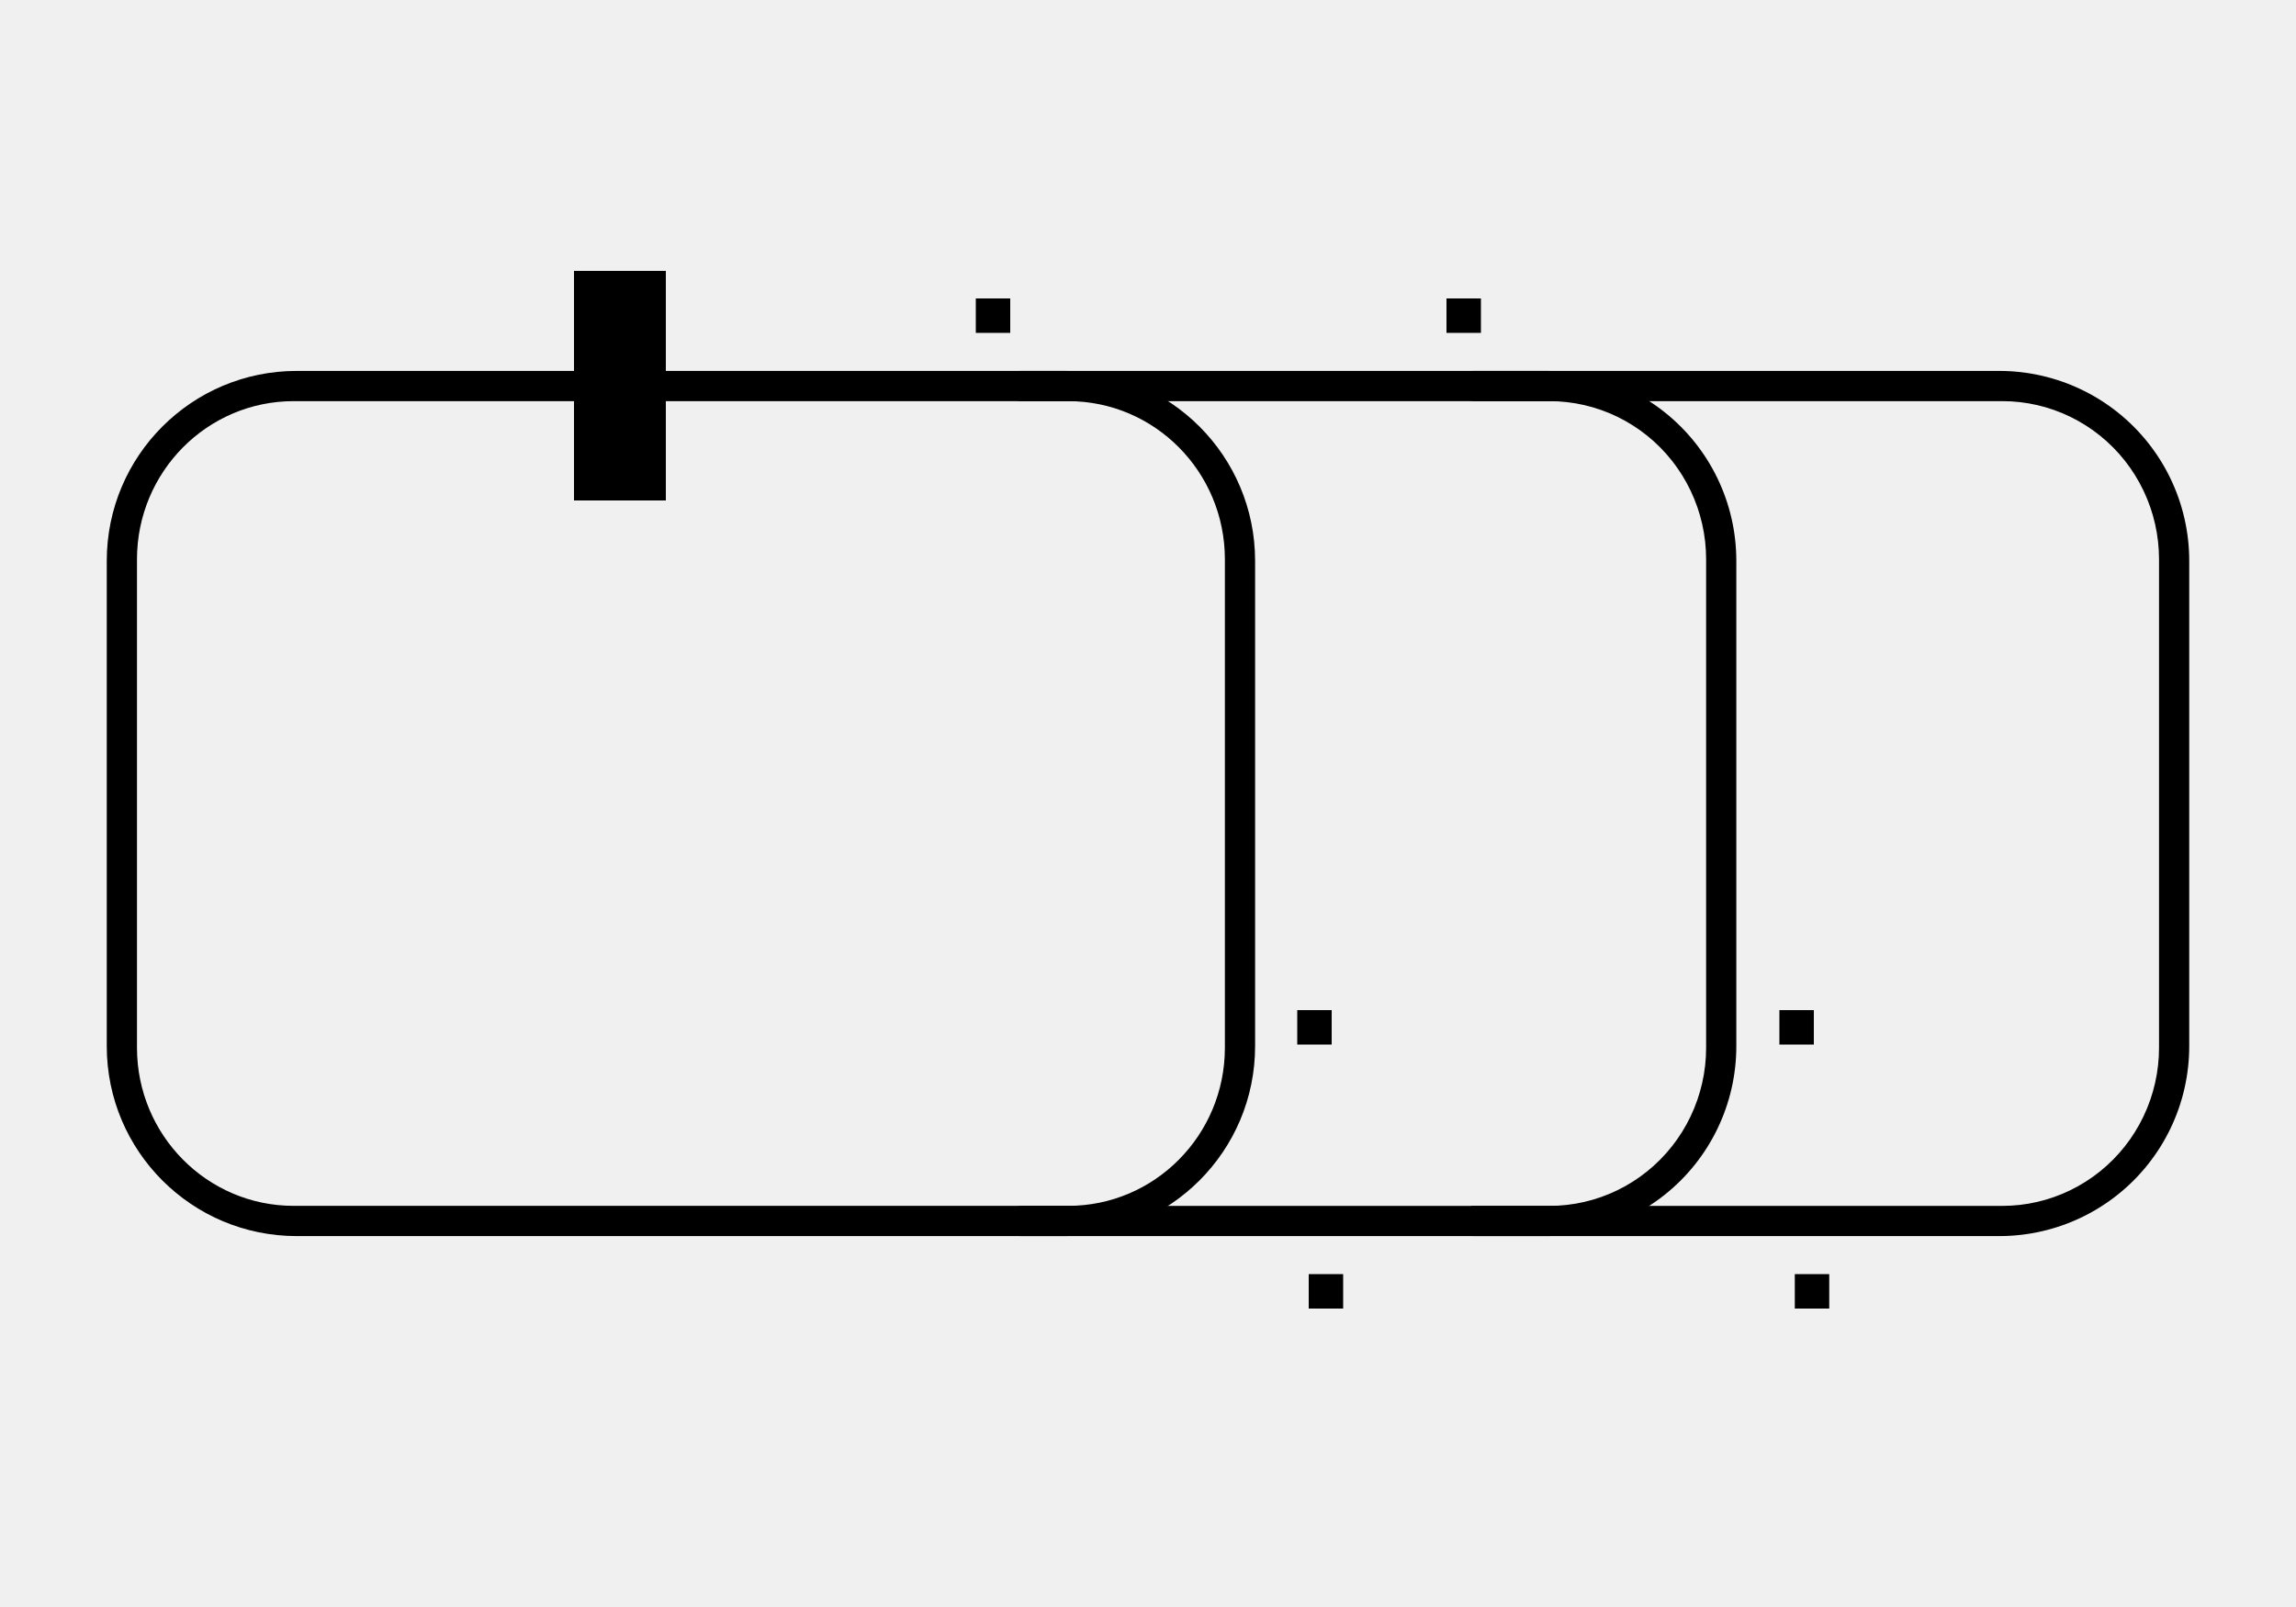
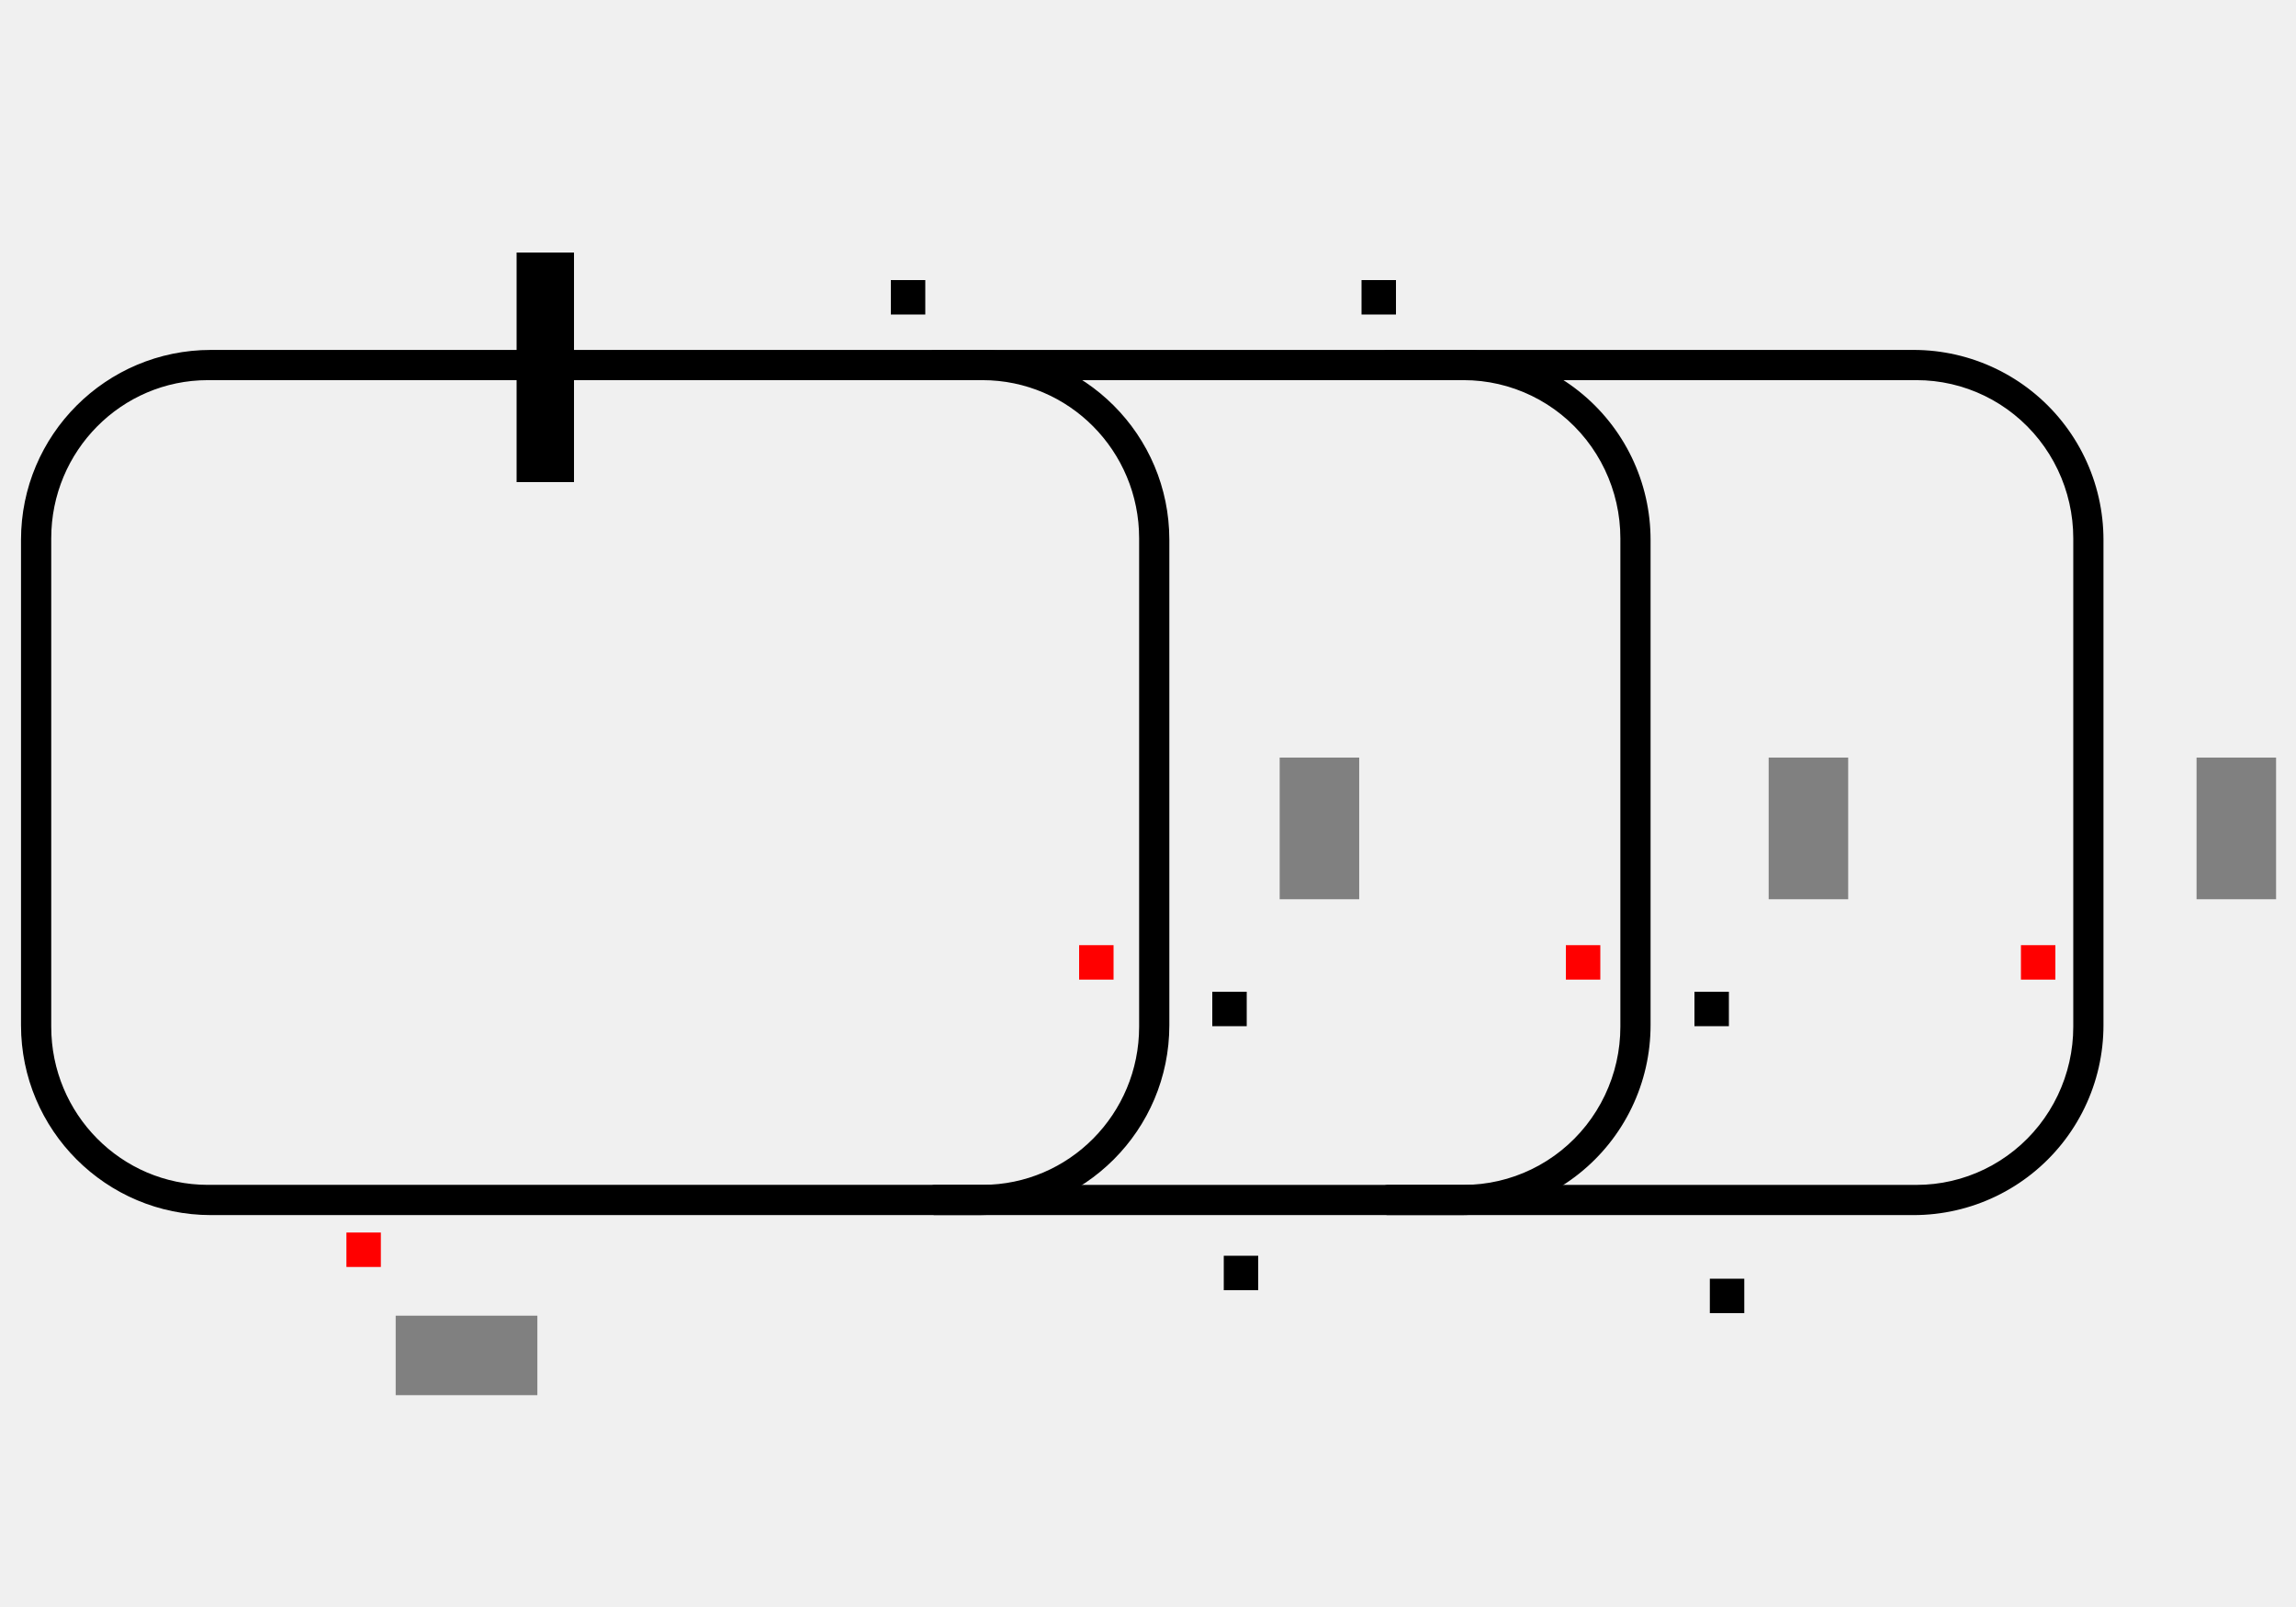
<svg xmlns="http://www.w3.org/2000/svg" width="1000" height="700" viewBox="0 0 264.583 185.208" version="1.1" id="svg1">
  <defs id="defs1">
    </defs>
  <g id="layer1">
    <path style="fill:#1a1a1a;stroke-width:1.233;stroke-linecap:round;paint-order:markers stroke fill" id="rect2" width="20" height="5" x="19.619" y="15" d="m 20.942,15 17.354,0 a 1.323,1.323 45 0 1 1.323,1.323 v 2.354 a 1.323,1.323 135 0 1 -1.323,1.323 H 20.942 a 1.323,1.323 45 0 1 -1.323,-1.323 v -2.354 a 1.323,1.323 135 0 1 1.323,-1.323 z" transform="matrix(1.137726,0,0,1.137726,223.1711,257.9716)" />
    <path style="fill:#000000;stroke-width:1.233;stroke-linecap:round;paint-order:markers stroke fill" id="rect2-3" width="20" height="5" x="19.619" y="15" d="m 20.942,15 17.354,0 a 1.323,1.323 45 0 1 1.323,1.323 v 2.354 a 1.323,1.323 135 0 1 -1.323,1.323 H 20.942 a 1.323,1.323 45 0 1 -1.323,-1.323 v -2.354 a 1.323,1.323 135 0 1 1.323,-1.323 z" transform="matrix(1.137726,0,0,1.137726,223.1711,331.9237)" />
    <path id="rect1" style="fill:#4d4d4d;stroke:#20201f;stroke-width:1.318;stroke-linecap:round;stroke-dasharray:none;stroke-opacity:0.853;paint-order:markers stroke fill" d="m 91.25,77.354 0,-9.708 A 2.646,2.646 45 0 0 88.604,65 H 86.396 A 2.646,2.646 45 0 1 83.75,62.354 V 37.645 a 2.646,2.646 135 0 1 2.646,-2.646 h 2.208 a 2.646,2.646 135 0 0 2.646,-2.646 V 22.646 A 2.646,2.646 45 0 0 88.604,20 H 86.396 11.396 a 2.646,2.646 135 0 0 -2.646,2.646 v 54.708 a 2.646,2.646 45 0 0 2.646,2.646 h 69.708 7.5 a 2.646,2.646 135 0 0 2.646,-2.646 z" transform="matrix(1.137726,0,0,1.137726,217.0493,257.9716)" />
    <path style="fill:#999999;stroke:#333332;stroke-width:1;stroke-linecap:round;stroke-dasharray:none;stroke-opacity:0.853;paint-order:markers stroke fill" id="rect3" width="58.884" height="48.884" x="15.558" y="25.558" d="m 16.881,25.558 56.238,0 a 1.323,1.323 45 0 1 1.323,1.323 v 46.238 a 1.323,1.323 135 0 1 -1.323,1.323 H 16.881 A 1.323,1.323 45 0 1 15.558,73.119 V 26.881 a 1.323,1.323 135 0 1 1.323,-1.323 z" transform="matrix(1.137726,0,0,1.137726,217.0493,257.9716)" />
    <text xml:space="preserve" style="font-weight:bold;font-size:16.055px;font-family:'Century Gothic';-inkscape-font-specification:'Century Gothic Bold';fill:#333333;stroke:#bebebf;stroke-width:1.707;stroke-linecap:round;stroke-linejoin:round;stroke-dasharray:none;stroke-opacity:0.853;paint-order:markers stroke fill" x="239.748" y="319.064" id="text4">
      <tspan id="tspan4" style="font-size:16.055px;fill:#333333;stroke:#bebebf;stroke-width:1.707;stroke-linejoin:round;stroke-dasharray:none;stroke-opacity:0.853" x="239.748" y="319.064">UFTHaq</tspan>
    </text>
    <rect style="fill:#ffffff;stroke:none;stroke-width:1.496;stroke-linecap:round;stroke-linejoin:round;stroke-opacity:0.853;paint-order:markers stroke fill" id="rect4-5-4" width="104.337" height="77.879" x="160.246" y="-121.632" />
    <path id="rect4-5-4-0" style="fill:#ffffff;stroke:none;stroke-width:2.288;stroke-linecap:round;stroke-linejoin:round;stroke-opacity:0.853;paint-order:markers stroke fill" d="m -172.391,228.682 h -49.428 a 15.395,15.536 0 0 0 -3.426,0.39 15.395,15.536 0 0 0 -3.254,1.149 15.395,15.536 0 0 0 -2.919,1.851 15.395,15.536 0 0 0 -2.438,2.46 15.395,15.536 0 0 0 -1.834,2.946 15.395,15.536 0 0 0 -1.139,3.284 15.395,15.536 0 0 0 -0.386,3.457 v 45.658 a 15.395,15.536 0 0 0 0.386,3.457 15.395,15.536 0 0 0 1.139,3.284 15.395,15.536 0 0 0 1.834,2.946 15.395,15.536 0 0 0 2.438,2.46 15.395,15.536 0 0 0 2.919,1.851 15.395,15.536 0 0 0 3.254,1.149 15.395,15.536 0 0 0 3.426,0.389 h 49.428 z" />
    <path id="path2" style="fill:#ffffff;stroke:none;stroke-width:2.288;stroke-linecap:round;stroke-linejoin:round;stroke-opacity:0.853;paint-order:markers stroke fill" d="M -251.162,46.557 V 228.681 h 104.337 v -51.375 h -49.146 a 17,17 0 0 1 -3.783,-0.426 17,17 0 0 1 -3.593,-1.257 17,17 0 0 1 -3.223,-2.026 17,17 0 0 1 -2.692,-2.692 17,17 0 0 1 -2.026,-3.223 17,17 0 0 1 -1.257,-3.593 17,17 0 0 1 -0.426,-3.783 v -45.375 a 17,17 0 0 1 0.426,-3.783 17,17 0 0 1 1.257,-3.593 17,17 0 0 1 2.026,-3.224 17,17 0 0 1 2.692,-2.691 17,17 0 0 1 3.223,-2.026 17,17 0 0 1 3.593,-1.257 17,17 0 0 1 3.783,-0.426 h 49.146 v -51.375 z" />
    <g id="g13" transform="translate(327.4674,-355.9128)">
      <g id="g14" transform="matrix(1.1886,0,0,1.1886,-20.71425,-17.46518)" style="fill:#000000;stroke:#000000;stroke-width:0;stroke-dasharray:none;stroke-opacity:0">
        <path id="path13" style="fill:#000000;stroke:#000000;stroke-width:0;stroke-linecap:round;stroke-linejoin:round;stroke-dasharray:none;stroke-opacity:0;paint-order:markers stroke fill" d="m 95.25,132.292 h 71.122 a 17,17 0 0 0 3.783,-0.426 17,17 0 0 0 3.593,-1.257 17,17 0 0 0 3.224,-2.025 17,17 0 0 0 2.692,-2.692 17,17 0 0 0 2.025,-3.223 17,17 0 0 0 1.257,-3.594 17,17 0 0 0 0.426,-3.783 V 69.917 a 17,17 0 0 0 -0.426,-3.783 17,17 0 0 0 -1.257,-3.593 17,17 0 0 0 -2.025,-3.224 17,17 0 0 0 -2.692,-2.692 17,17 0 0 0 -3.224,-2.025 17,17 0 0 0 -3.593,-1.257 17,17 0 0 0 -3.783,-0.426 H 95.25 v 2.646 h 70.477 a 15,15 0 0 1 3.882,0.511 15,15 0 0 1 3.618,1.499 15,15 0 0 1 3.106,2.384 15,15 0 0 1 2.384,3.106 15,15 0 0 1 1.499,3.618 15,15 0 0 1 0.511,3.882 V 114.646 a 15,15 0 0 1 -0.511,3.882 15,15 0 0 1 -1.499,3.617 15,15 0 0 1 -2.383,3.107 15,15 0 0 1 -3.107,2.384 15,15 0 0 1 -3.617,1.499 15,15 0 0 1 -3.882,0.511 H 95.25 Z" />
        <path id="path13-9" style="fill:#000000;stroke:#000000;stroke-width:0;stroke-linecap:round;stroke-linejoin:round;stroke-dasharray:none;stroke-opacity:0;paint-order:markers stroke fill" d="m 129.646,132.292 h 71.122 a 17,17 0 0 0 3.783,-0.426 17,17 0 0 0 3.593,-1.257 17,17 0 0 0 3.224,-2.025 17,17 0 0 0 2.692,-2.692 17,17 0 0 0 2.025,-3.223 17,17 0 0 0 1.257,-3.594 17,17 0 0 0 0.426,-3.783 V 69.917 a 17,17 0 0 0 -0.426,-3.783 17,17 0 0 0 -1.257,-3.593 17,17 0 0 0 -2.025,-3.224 17,17 0 0 0 -2.692,-2.692 17,17 0 0 0 -3.224,-2.025 17,17 0 0 0 -3.593,-1.257 17,17 0 0 0 -3.783,-0.426 h -71.122 v 2.646 h 70.477 a 15,15 0 0 1 3.882,0.511 15,15 0 0 1 3.618,1.499 15,15 0 0 1 3.106,2.384 15,15 0 0 1 2.384,3.106 15,15 0 0 1 1.499,3.618 15,15 0 0 1 0.511,3.882 V 114.646 a 15,15 0 0 1 -0.511,3.882 15,15 0 0 1 -1.499,3.617 15,15 0 0 1 -2.383,3.107 15,15 0 0 1 -3.107,2.384 15,15 0 0 1 -3.617,1.499 15,15 0 0 1 -3.882,0.511 h -70.477 z" />
        <path id="rect4" style="fill:#000000;stroke:#000000;stroke-width:0;stroke-linecap:round;stroke-linejoin:round;stroke-dasharray:none;stroke-opacity:0;paint-order:markers stroke fill" d="M 56.687,52.917 A 17,17 0 0 0 39.687,69.917 v 45.375 a 17,17 0 0 0 17,17 h 71.833 a 17,17 0 0 0 17,-17 V 69.917 A 17,17 0 0 0 128.521,52.917 Z m 0.645,2.646 h 70.542 a 15,15 0 0 1 15,15 v 44.084 a 15,15 0 0 1 -15,15 H 57.333 A 15,15 0 0 1 42.333,114.646 V 70.563 A 15,15 0 0 1 57.333,55.562 Z" />
      </g>
      <rect style="fill:#000000;stroke:#000000;stroke-width:0;stroke-linecap:round;stroke-linejoin:round;stroke-dasharray:none;stroke-opacity:0;paint-order:markers stroke fill" id="rect14" width="5.292" height="31.75" x="85.119" y="31.28" />
    </g>
    <rect style="fill:#1a1a1a;stroke:none;stroke-width:1.521;stroke-linecap:round;stroke-linejoin:round;stroke-opacity:0.853;paint-order:markers stroke fill" id="rect4-7" width="105.833" height="79.375" x="-119.327" y="-140.229" />
    <rect style="fill:#808080;stroke:none;stroke-width:1.432;stroke-linecap:round;stroke-linejoin:round;stroke-opacity:0.853;paint-order:markers stroke fill" id="rect4-0-8" width="100.542" height="74.083" x="-116.681" y="-137.583" />
    <path style="fill:#1a1a1a;stroke:none;stroke-width:1.521;stroke-linecap:round;stroke-linejoin:round;stroke-opacity:0.853;paint-order:markers stroke fill" id="rect4-6" width="105.833" height="79.375" x="29.553" y="38.078" d="m 46.553,38.078 h 71.833 a 17,17 45 0 1 17,17 v 45.375 a 17,17 135 0 1 -17,17 l -71.833,0 a 17,17 45 0 1 -17,-17 V 55.078 a 17,17 135 0 1 17,-17 z" transform="translate(-341.2322,-140.4722)" />
    <path style="fill:#808080;stroke:none;stroke-width:1.432;stroke-linecap:round;stroke-linejoin:round;stroke-opacity:0.853;paint-order:markers stroke fill" id="rect4-0-3" width="100.542" height="74.083" x="32.199" y="40.724" d="m 47.199,40.724 h 70.542 a 15,15 45 0 1 15,15 v 44.083 a 15,15 135 0 1 -15,15 H 47.199 a 15,15 45 0 1 -15,-15 V 55.724 a 15,15 135 0 1 15,-15 z" transform="matrix(1.026316,0,0,1.035714,-343.4024,-143.2496)" />
    <path id="rect4-6-22" style="fill:#000000;stroke:none;stroke-width:2.282;stroke-linecap:round;stroke-linejoin:round;stroke-opacity:0.853;paint-order:markers stroke fill" d="m 18.17,-310.481 a 25.5,25.5 0 0 0 -25.5,25.5 v 68.063 a 25.5,25.5 0 0 0 25.5,25.5 H 125.92 a 25.5,25.5 0 0 0 25.5,-25.5 v -68.063 a 25.5,25.5 0 0 0 -25.5,-25.5 z m -0.423,1.984 H 126.343 a 23.092,23.304 0 0 1 23.092,23.303 v 68.488 a 23.092,23.304 0 0 1 -23.092,23.303 H 17.747 a 23.092,23.304 0 0 1 -23.092,-23.303 v -68.488 a 23.092,23.304 0 0 1 23.092,-23.303 z" />
    <path id="rect4-6-2" style="fill:#1a1a1a;stroke:none;stroke-width:1.521;stroke-linecap:round;stroke-linejoin:round;stroke-opacity:0.853;paint-order:markers stroke fill" d="M 46.553 38.078 A 17 17 0 0 0 29.553 55.078 L 29.553 100.453 A 17 17 0 0 0 46.553 117.453 L 118.386 117.453 A 17 17 0 0 0 135.386 100.453 L 135.386 55.078 A 17 17 0 0 0 118.386 38.078 L 46.553 38.078 z M 47.199 40.724 L 117.74 40.724 A 15 15 0 0 1 132.741 55.724 L 132.741 99.808 A 15 15 0 0 1 117.74 114.808 L 47.199 114.808 A 15 15 0 0 1 32.199 99.808 L 32.199 55.724 A 15 15 0 0 1 47.199 40.724 z " transform="translate(-329.3259,-310.0702)" />
-     <rect style="fill:#000000;stroke:none;stroke-width:0.278;stroke-linecap:round;stroke-linejoin:round;stroke-opacity:0.853;paint-order:markers stroke fill" id="rect4-5-4-6-9" width="10.583" height="26.458" x="66.146" y="31.221" />
-     <g id="g3-7" transform="matrix(1.232871,0,0,1.232877,-19.39022,-21.56535)" style="stroke:#000000;stroke-width:1.502;stroke-dasharray:none;stroke-opacity:1">
+     <rect style="fill:#000000;stroke:none;stroke-width:0.278;stroke-linecap:round;stroke-linejoin:round;stroke-opacity:0.853;paint-order:markers stroke fill" id="rect4-5-4-6-9" width="10.583" height="26.458" x="424.64" y="-171.119" />
+     <g id="g3-7" transform="matrix(1.232871,0,0,1.232877,339.1044,-223.9051)" style="stroke:#000000;stroke-width:1.502;stroke-dasharray:none;stroke-opacity:1">
      <path id="path3-7" style="fill:#000000;stroke:#000000;stroke-width:1.502;stroke-linecap:round;stroke-linejoin:round;stroke-dasharray:none;stroke-opacity:1;paint-order:markers stroke fill" d="m 111.125,132.292 h 49.146 a 17,17 0 0 0 3.783,-0.426 17,17 0 0 0 3.593,-1.257 17,17 0 0 0 3.223,-2.026 17,17 0 0 0 2.692,-2.691 17,17 0 0 0 2.026,-3.224 17,17 0 0 0 1.257,-3.593 17,17 0 0 0 0.426,-3.783 V 69.917 a 17,17 0 0 0 -0.426,-3.783 17,17 0 0 0 -1.257,-3.593 17,17 0 0 0 -2.026,-3.223 17,17 0 0 0 -2.692,-2.692 17,17 0 0 0 -3.223,-2.026 17,17 0 0 0 -3.593,-1.257 17,17 0 0 0 -3.783,-0.426 H 111.125 v 1.323 h 49.429 a 15.395,15.536 0 0 1 3.426,0.389 15.395,15.536 0 0 1 3.254,1.149 15.395,15.536 0 0 1 2.919,1.851 15.395,15.536 0 0 1 2.438,2.46 15.395,15.536 0 0 1 1.834,2.946 15.395,15.536 0 0 1 1.139,3.284 15.395,15.536 0 0 1 0.386,3.457 v 45.658 a 15.395,15.536 0 0 1 -0.386,3.457 15.395,15.536 0 0 1 -1.139,3.284 15.395,15.536 0 0 1 -1.834,2.946 15.395,15.536 0 0 1 -2.438,2.46 15.395,15.536 0 0 1 -2.919,1.851 15.395,15.536 0 0 1 -3.254,1.149 15.395,15.536 0 0 1 -3.426,0.39 H 111.125 Z" />
      <path id="path3-9-3" style="fill:#000000;stroke:#000000;stroke-width:1.502;stroke-linecap:round;stroke-linejoin:round;stroke-dasharray:none;stroke-opacity:1;paint-order:markers stroke fill" d="m 153.458,132.292 h 49.146 a 17,17 0 0 0 3.783,-0.426 17,17 0 0 0 3.593,-1.257 17,17 0 0 0 3.223,-2.026 17,17 0 0 0 2.692,-2.691 17,17 0 0 0 2.026,-3.224 17,17 0 0 0 1.257,-3.593 17,17 0 0 0 0.426,-3.783 V 69.917 a 17,17 0 0 0 -0.426,-3.783 17,17 0 0 0 -1.257,-3.593 17,17 0 0 0 -2.026,-3.223 17,17 0 0 0 -2.692,-2.692 17,17 0 0 0 -3.223,-2.026 17,17 0 0 0 -3.593,-1.257 17,17 0 0 0 -3.783,-0.426 h -49.146 v 1.323 h 49.429 a 15.395,15.536 0 0 1 3.426,0.389 15.395,15.536 0 0 1 3.254,1.149 15.395,15.536 0 0 1 2.919,1.851 15.395,15.536 0 0 1 2.438,2.46 15.395,15.536 0 0 1 1.834,2.946 15.395,15.536 0 0 1 1.139,3.284 15.395,15.536 0 0 1 0.386,3.457 v 45.658 a 15.395,15.536 0 0 1 -0.386,3.457 15.395,15.536 0 0 1 -1.139,3.284 15.395,15.536 0 0 1 -1.834,2.946 15.395,15.536 0 0 1 -2.438,2.46 15.395,15.536 0 0 1 -2.919,1.851 15.395,15.536 0 0 1 -3.254,1.149 15.395,15.536 0 0 1 -3.426,0.39 h -49.429 z" />
      <path id="rect4-6-22-3" style="fill:#000000;stroke:#000000;stroke-width:1.502;stroke-linecap:round;stroke-linejoin:round;stroke-dasharray:none;stroke-opacity:1;paint-order:markers stroke fill" d="M 43.458,52.917 A 17,17 0 0 0 26.458,69.917 v 45.375 a 17,17 0 0 0 17,17 h 71.833 a 17,17 0 0 0 17,-17 v -45.375 A 17,17 0 0 0 115.291,52.917 Z m -0.282,1.323 h 72.398 a 15.395,15.536 0 0 1 15.395,15.535 v 45.658 a 15.395,15.536 0 0 1 -15.395,15.535 H 43.176 A 15.395,15.536 0 0 1 27.781,115.433 V 69.775 A 15.395,15.536 0 0 1 43.176,54.24 Z" />
    </g>
-     <rect style="fill:#000000;stroke:none;stroke-width:0.17;stroke-linecap:round;stroke-linejoin:round;stroke-opacity:0.853;paint-order:markers stroke fill" id="rect4-5-4-6-59" width="3.969" height="26.458" x="448.335" y="3.935" />
-     <rect style="fill:#ff0000;stroke:none;stroke-width:0.066;stroke-linecap:round;stroke-linejoin:round;stroke-opacity:0.853;paint-order:markers stroke fill" id="rect4-5-4-6-5-7" width="3.969" height="3.969" x="509.694" y="83.21" />
-     <rect style="fill:#0000ff;stroke:none;stroke-width:0.066;stroke-linecap:round;stroke-linejoin:round;stroke-opacity:0.853;paint-order:markers stroke fill" id="rect4-5-4-6-5-7-6" width="3.969" height="3.969" x="425.346" y="105.29" />
-     <rect style="fill:#808080;stroke:none;stroke-width:0.203;stroke-linecap:round;stroke-linejoin:round;stroke-opacity:0.853;paint-order:markers stroke fill" id="rect4-5-4-6-5-43-8" width="9.163" height="16.327" x="531.184" y="66.883" />
-     <rect style="fill:#808080;stroke:none;stroke-width:0.203;stroke-linecap:round;stroke-linejoin:round;stroke-opacity:0.853;paint-order:markers stroke fill" id="rect4-5-4-6-5-43-8-8" width="9.163" height="16.327" x="-135.074" y="429.315" transform="rotate(-90)" />
-     <rect style="fill:#808080;stroke:none;stroke-width:0.203;stroke-linecap:round;stroke-linejoin:round;stroke-opacity:0.853;paint-order:markers stroke fill" id="rect4-5-4-6-5-43-7-3" width="9.163" height="16.327" x="587.533" y="66.883" />
-     <rect style="fill:#808080;stroke:none;stroke-width:0.203;stroke-linecap:round;stroke-linejoin:round;stroke-opacity:0.853;paint-order:markers stroke fill" id="rect4-5-4-6-5-43-7-4-0" width="9.163" height="16.327" x="636.842" y="66.883" />
-     <rect style="fill:#ff0000;stroke:none;stroke-width:0.066;stroke-linecap:round;stroke-linejoin:round;stroke-opacity:0.853;paint-order:markers stroke fill" id="rect4-5-4-6-5-4-7" width="3.969" height="3.969" x="565.832" y="83.21" />
-     <rect style="fill:#ff0000;stroke:none;stroke-width:0.066;stroke-linecap:round;stroke-linejoin:round;stroke-opacity:0.853;paint-order:markers stroke fill" id="rect4-5-4-6-5-4-1-2" width="3.969" height="3.969" x="618.225" y="83.21" />
-     <g id="g3-74" transform="matrix(1.232871,0,0,1.232877,354.4449,-49.70647)" style="stroke:#000000;stroke-width:1.073;stroke-dasharray:none;stroke-opacity:1">
-       <path id="path3-99" style="fill:#000000;stroke:#000000;stroke-width:1.073;stroke-linecap:round;stroke-linejoin:round;stroke-dasharray:none;stroke-opacity:1;paint-order:markers stroke fill" d="m 111.125,132.292 h 49.146 a 17,17 0 0 0 3.783,-0.426 17,17 0 0 0 3.593,-1.257 17,17 0 0 0 3.223,-2.026 17,17 0 0 0 2.692,-2.691 17,17 0 0 0 2.026,-3.224 17,17 0 0 0 1.257,-3.593 17,17 0 0 0 0.426,-3.783 V 69.917 a 17,17 0 0 0 -0.426,-3.783 17,17 0 0 0 -1.257,-3.593 17,17 0 0 0 -2.026,-3.223 17,17 0 0 0 -2.692,-2.692 17,17 0 0 0 -3.223,-2.026 17,17 0 0 0 -3.593,-1.257 17,17 0 0 0 -3.783,-0.426 H 111.125 v 1.323 h 49.429 a 15.395,15.536 0 0 1 3.426,0.389 15.395,15.536 0 0 1 3.254,1.149 15.395,15.536 0 0 1 2.919,1.851 15.395,15.536 0 0 1 2.438,2.46 15.395,15.536 0 0 1 1.834,2.946 15.395,15.536 0 0 1 1.139,3.284 15.395,15.536 0 0 1 0.386,3.457 v 45.658 a 15.395,15.536 0 0 1 -0.386,3.457 15.395,15.536 0 0 1 -1.139,3.284 15.395,15.536 0 0 1 -1.834,2.946 15.395,15.536 0 0 1 -2.438,2.46 15.395,15.536 0 0 1 -2.919,1.851 15.395,15.536 0 0 1 -3.254,1.149 15.395,15.536 0 0 1 -3.426,0.39 H 111.125 Z" />
-       <path id="path3-9-2" style="fill:#000000;stroke:#000000;stroke-width:1.073;stroke-linecap:round;stroke-linejoin:round;stroke-dasharray:none;stroke-opacity:1;paint-order:markers stroke fill" d="m 153.458,132.292 h 49.146 a 17,17 0 0 0 3.783,-0.426 17,17 0 0 0 3.593,-1.257 17,17 0 0 0 3.223,-2.026 17,17 0 0 0 2.692,-2.691 17,17 0 0 0 2.026,-3.224 17,17 0 0 0 1.257,-3.593 17,17 0 0 0 0.426,-3.783 V 69.917 a 17,17 0 0 0 -0.426,-3.783 17,17 0 0 0 -1.257,-3.593 17,17 0 0 0 -2.026,-3.223 17,17 0 0 0 -2.692,-2.692 17,17 0 0 0 -3.223,-2.026 17,17 0 0 0 -3.593,-1.257 17,17 0 0 0 -3.783,-0.426 h -49.146 v 1.323 h 49.429 a 15.395,15.536 0 0 1 3.426,0.389 15.395,15.536 0 0 1 3.254,1.149 15.395,15.536 0 0 1 2.919,1.851 15.395,15.536 0 0 1 2.438,2.46 15.395,15.536 0 0 1 1.834,2.946 15.395,15.536 0 0 1 1.139,3.284 15.395,15.536 0 0 1 0.386,3.457 v 45.658 a 15.395,15.536 0 0 1 -0.386,3.457 15.395,15.536 0 0 1 -1.139,3.284 15.395,15.536 0 0 1 -1.834,2.946 15.395,15.536 0 0 1 -2.438,2.46 15.395,15.536 0 0 1 -2.919,1.851 15.395,15.536 0 0 1 -3.254,1.149 15.395,15.536 0 0 1 -3.426,0.39 h -49.429 z" />
-       <path id="rect4-6-22-5" style="fill:#000000;stroke:#000000;stroke-width:1.073;stroke-linecap:round;stroke-linejoin:round;stroke-dasharray:none;stroke-opacity:1;paint-order:markers stroke fill" d="M 43.458,52.917 A 17,17 0 0 0 26.458,69.917 v 45.375 a 17,17 0 0 0 17,17 h 71.833 a 17,17 0 0 0 17,-17 v -45.375 A 17,17 0 0 0 115.291,52.917 Z m -0.282,1.323 h 72.398 a 15.395,15.536 0 0 1 15.395,15.535 v 45.658 a 15.395,15.536 0 0 1 -15.395,15.535 H 43.176 A 15.395,15.536 0 0 1 27.781,115.433 V 69.775 A 15.395,15.536 0 0 1 43.176,54.24 Z" />
+     <rect style="fill:#000000;stroke:none;stroke-width:0.22;stroke-linecap:round;stroke-linejoin:round;stroke-opacity:0.853;paint-order:markers stroke fill" id="rect4-5-4-6-59" width="6.615" height="26.458" x="59.531" y="29.104" />
+     <rect style="fill:#ff0000;stroke:none;stroke-width:0.066;stroke-linecap:round;stroke-linejoin:round;stroke-opacity:0.853;paint-order:markers stroke fill" id="rect4-5-4-6-5-7" width="3.969" height="3.969" x="124.354" y="108.931" />
+     <rect style="fill:#ff0000;stroke:none;stroke-width:0.066;stroke-linecap:round;stroke-linejoin:round;stroke-opacity:0.853;paint-order:markers stroke fill" id="rect4-5-4-6-5-7-6" width="3.969" height="3.969" x="39.92" y="142.05" />
+     <rect style="fill:#808080;stroke:none;stroke-width:0.203;stroke-linecap:round;stroke-linejoin:round;stroke-opacity:0.853;paint-order:markers stroke fill" id="rect4-5-4-6-5-43-8" width="9.163" height="16.327" x="147.466" y="87.312" />
+     <rect style="fill:#808080;stroke:none;stroke-width:0.203;stroke-linecap:round;stroke-linejoin:round;stroke-opacity:0.853;paint-order:markers stroke fill" id="rect4-5-4-6-5-43-8-8" width="9.163" height="16.327" x="-160.795" y="45.597" transform="rotate(-90)" />
+     <rect style="fill:#808080;stroke:none;stroke-width:0.203;stroke-linecap:round;stroke-linejoin:round;stroke-opacity:0.853;paint-order:markers stroke fill" id="rect4-5-4-6-5-43-7-3" width="9.163" height="16.327" x="203.815" y="87.312" />
+     <rect style="fill:#808080;stroke:none;stroke-width:0.203;stroke-linecap:round;stroke-linejoin:round;stroke-opacity:0.853;paint-order:markers stroke fill" id="rect4-5-4-6-5-43-7-4-0" width="9.163" height="16.327" x="253.124" y="87.312" />
+     <rect style="fill:#ff0000;stroke:none;stroke-width:0.066;stroke-linecap:round;stroke-linejoin:round;stroke-opacity:0.853;paint-order:markers stroke fill" id="rect4-5-4-6-5-4-7" width="3.969" height="3.969" x="180.446" y="108.931" />
+     <rect style="fill:#ff0000;stroke:none;stroke-width:0.066;stroke-linecap:round;stroke-linejoin:round;stroke-opacity:0.853;paint-order:markers stroke fill" id="rect4-5-4-6-5-4-1-2" width="3.969" height="3.969" x="232.885" y="108.931" />
+     <g id="g3-74" transform="matrix(1.232871,0,0,1.232877,-29.2724,-23.98522)" style="stroke:#000000;stroke-width:1.502;stroke-dasharray:none;stroke-opacity:1">
+       <path id="path3-99" style="fill:#000000;stroke:#000000;stroke-width:1.502;stroke-linecap:round;stroke-linejoin:round;stroke-dasharray:none;stroke-opacity:1;paint-order:markers stroke fill" d="m 111.125,132.292 h 49.146 a 17,17 0 0 0 3.783,-0.426 17,17 0 0 0 3.593,-1.257 17,17 0 0 0 3.223,-2.026 17,17 0 0 0 2.692,-2.691 17,17 0 0 0 2.026,-3.224 17,17 0 0 0 1.257,-3.593 17,17 0 0 0 0.426,-3.783 V 69.917 a 17,17 0 0 0 -0.426,-3.783 17,17 0 0 0 -1.257,-3.593 17,17 0 0 0 -2.026,-3.223 17,17 0 0 0 -2.692,-2.692 17,17 0 0 0 -3.223,-2.026 17,17 0 0 0 -3.593,-1.257 17,17 0 0 0 -3.783,-0.426 H 111.125 v 1.323 h 49.429 a 15.395,15.536 0 0 1 3.426,0.389 15.395,15.536 0 0 1 3.254,1.149 15.395,15.536 0 0 1 2.919,1.851 15.395,15.536 0 0 1 2.438,2.46 15.395,15.536 0 0 1 1.834,2.946 15.395,15.536 0 0 1 1.139,3.284 15.395,15.536 0 0 1 0.386,3.457 v 45.658 a 15.395,15.536 0 0 1 -0.386,3.457 15.395,15.536 0 0 1 -1.139,3.284 15.395,15.536 0 0 1 -1.834,2.946 15.395,15.536 0 0 1 -2.438,2.46 15.395,15.536 0 0 1 -2.919,1.851 15.395,15.536 0 0 1 -3.254,1.149 15.395,15.536 0 0 1 -3.426,0.39 H 111.125 Z" />
+       <path id="path3-9-2" style="fill:#000000;stroke:#000000;stroke-width:1.502;stroke-linecap:round;stroke-linejoin:round;stroke-dasharray:none;stroke-opacity:1;paint-order:markers stroke fill" d="m 153.458,132.292 h 49.146 a 17,17 0 0 0 3.783,-0.426 17,17 0 0 0 3.593,-1.257 17,17 0 0 0 3.223,-2.026 17,17 0 0 0 2.692,-2.691 17,17 0 0 0 2.026,-3.224 17,17 0 0 0 1.257,-3.593 17,17 0 0 0 0.426,-3.783 V 69.917 a 17,17 0 0 0 -0.426,-3.783 17,17 0 0 0 -1.257,-3.593 17,17 0 0 0 -2.026,-3.223 17,17 0 0 0 -2.692,-2.692 17,17 0 0 0 -3.223,-2.026 17,17 0 0 0 -3.593,-1.257 17,17 0 0 0 -3.783,-0.426 h -49.146 v 1.323 h 49.429 a 15.395,15.536 0 0 1 3.426,0.389 15.395,15.536 0 0 1 3.254,1.149 15.395,15.536 0 0 1 2.919,1.851 15.395,15.536 0 0 1 2.438,2.46 15.395,15.536 0 0 1 1.834,2.946 15.395,15.536 0 0 1 1.139,3.284 15.395,15.536 0 0 1 0.386,3.457 v 45.658 a 15.395,15.536 0 0 1 -0.386,3.457 15.395,15.536 0 0 1 -1.139,3.284 15.395,15.536 0 0 1 -1.834,2.946 15.395,15.536 0 0 1 -2.438,2.46 15.395,15.536 0 0 1 -2.919,1.851 15.395,15.536 0 0 1 -3.254,1.149 15.395,15.536 0 0 1 -3.426,0.39 h -49.429 z" />
+       <path id="rect4-6-22-5" style="fill:#000000;stroke:#000000;stroke-width:1.502;stroke-linecap:round;stroke-linejoin:round;stroke-dasharray:none;stroke-opacity:1;paint-order:markers stroke fill" d="M 43.458,52.917 A 17,17 0 0 0 26.458,69.917 v 45.375 a 17,17 0 0 0 17,17 h 71.833 a 17,17 0 0 0 17,-17 v -45.375 A 17,17 0 0 0 115.291,52.917 Z m -0.282,1.323 h 72.398 a 15.395,15.536 0 0 1 15.395,15.535 v 45.658 a 15.395,15.536 0 0 1 -15.395,15.535 H 43.176 A 15.395,15.536 0 0 1 27.781,115.433 V 69.775 A 15.395,15.536 0 0 1 43.176,54.24 Z" />
    </g>
-     <rect style="fill:#000000;fill-opacity:1;stroke:none;stroke-width:1.184;stroke-linecap:round;stroke-dasharray:none;stroke-opacity:1;paint-order:markers stroke fill" id="rect5" width="3.969" height="3.969" x="112.448" y="34.396" />
-     <rect style="fill:#000000;fill-opacity:1;stroke:none;stroke-width:1.184;stroke-linecap:round;stroke-dasharray:none;stroke-opacity:1;paint-order:markers stroke fill" id="rect5-8" width="3.969" height="3.969" x="166.688" y="34.396" />
-     <rect style="fill:#000000;fill-opacity:1;stroke:none;stroke-width:1.184;stroke-linecap:round;stroke-dasharray:none;stroke-opacity:1;paint-order:markers stroke fill" id="rect5-1" width="3.969" height="3.969" x="149.49" y="116.417" />
-     <rect style="fill:#000000;fill-opacity:1;stroke:none;stroke-width:1.184;stroke-linecap:round;stroke-dasharray:none;stroke-opacity:1;paint-order:markers stroke fill" id="rect5-1-1" width="3.969" height="3.969" x="205.052" y="116.417" />
-     <rect style="fill:#000000;fill-opacity:1;stroke:none;stroke-width:1.184;stroke-linecap:round;stroke-dasharray:none;stroke-opacity:1;paint-order:markers stroke fill" id="rect5-1-5" width="3.969" height="3.969" x="150.812" y="146.844" />
-     <rect style="fill:#000000;fill-opacity:1;stroke:none;stroke-width:1.184;stroke-linecap:round;stroke-dasharray:none;stroke-opacity:1;paint-order:markers stroke fill" id="rect5-1-5-6" width="3.969" height="3.969" x="206.826" y="146.844" />
+     <rect style="fill:#000000;fill-opacity:1;stroke:none;stroke-width:1.184;stroke-linecap:round;stroke-dasharray:none;stroke-opacity:1;paint-order:markers stroke fill" id="rect5" width="3.969" height="3.969" x="470.943" y="-167.944" />
+     <rect style="fill:#000000;fill-opacity:1;stroke:none;stroke-width:1.184;stroke-linecap:round;stroke-dasharray:none;stroke-opacity:1;paint-order:markers stroke fill" id="rect5-8" width="3.969" height="3.969" x="525.182" y="-167.944" />
+     <rect style="fill:#000000;fill-opacity:1;stroke:none;stroke-width:1.184;stroke-linecap:round;stroke-dasharray:none;stroke-opacity:1;paint-order:markers stroke fill" id="rect5-1" width="3.969" height="3.969" x="507.984" y="-85.923" />
+     <rect style="fill:#000000;fill-opacity:1;stroke:none;stroke-width:1.184;stroke-linecap:round;stroke-dasharray:none;stroke-opacity:1;paint-order:markers stroke fill" id="rect5-1-1" width="3.969" height="3.969" x="563.547" y="-85.923" />
+     <rect style="fill:#000000;fill-opacity:1;stroke:none;stroke-width:1.184;stroke-linecap:round;stroke-dasharray:none;stroke-opacity:1;paint-order:markers stroke fill" id="rect5-1-5" width="3.969" height="3.969" x="509.307" y="-55.496" />
+     <rect style="fill:#000000;fill-opacity:1;stroke:none;stroke-width:1.184;stroke-linecap:round;stroke-dasharray:none;stroke-opacity:1;paint-order:markers stroke fill" id="rect5-1-5-6" width="3.969" height="3.969" x="565.32" y="-52.85" />
+     <rect style="fill:#000000;fill-opacity:1;stroke:none;stroke-width:1.184;stroke-linecap:round;stroke-dasharray:none;stroke-opacity:1;paint-order:markers stroke fill" id="rect5-3" width="3.969" height="3.969" x="102.658" y="32.279" />
+     <rect style="fill:#000000;fill-opacity:1;stroke:none;stroke-width:1.184;stroke-linecap:round;stroke-dasharray:none;stroke-opacity:1;paint-order:markers stroke fill" id="rect5-8-8" width="3.969" height="3.969" x="156.898" y="32.279" />
+     <rect style="fill:#000000;fill-opacity:1;stroke:none;stroke-width:1.184;stroke-linecap:round;stroke-dasharray:none;stroke-opacity:1;paint-order:markers stroke fill" id="rect5-1-3" width="3.969" height="3.969" x="139.7" y="114.3" />
+     <rect style="fill:#000000;fill-opacity:1;stroke:none;stroke-width:1.184;stroke-linecap:round;stroke-dasharray:none;stroke-opacity:1;paint-order:markers stroke fill" id="rect5-1-1-3" width="3.969" height="3.969" x="195.263" y="114.3" />
+     <rect style="fill:#000000;fill-opacity:1;stroke:none;stroke-width:1.184;stroke-linecap:round;stroke-dasharray:none;stroke-opacity:1;paint-order:markers stroke fill" id="rect5-1-5-60" width="3.969" height="3.969" x="141.023" y="144.727" />
+     <rect style="fill:#000000;fill-opacity:1;stroke:none;stroke-width:1.184;stroke-linecap:round;stroke-dasharray:none;stroke-opacity:1;paint-order:markers stroke fill" id="rect5-1-5-6-6" width="3.969" height="3.969" x="197.036" y="147.373" />
  </g>
</svg>
